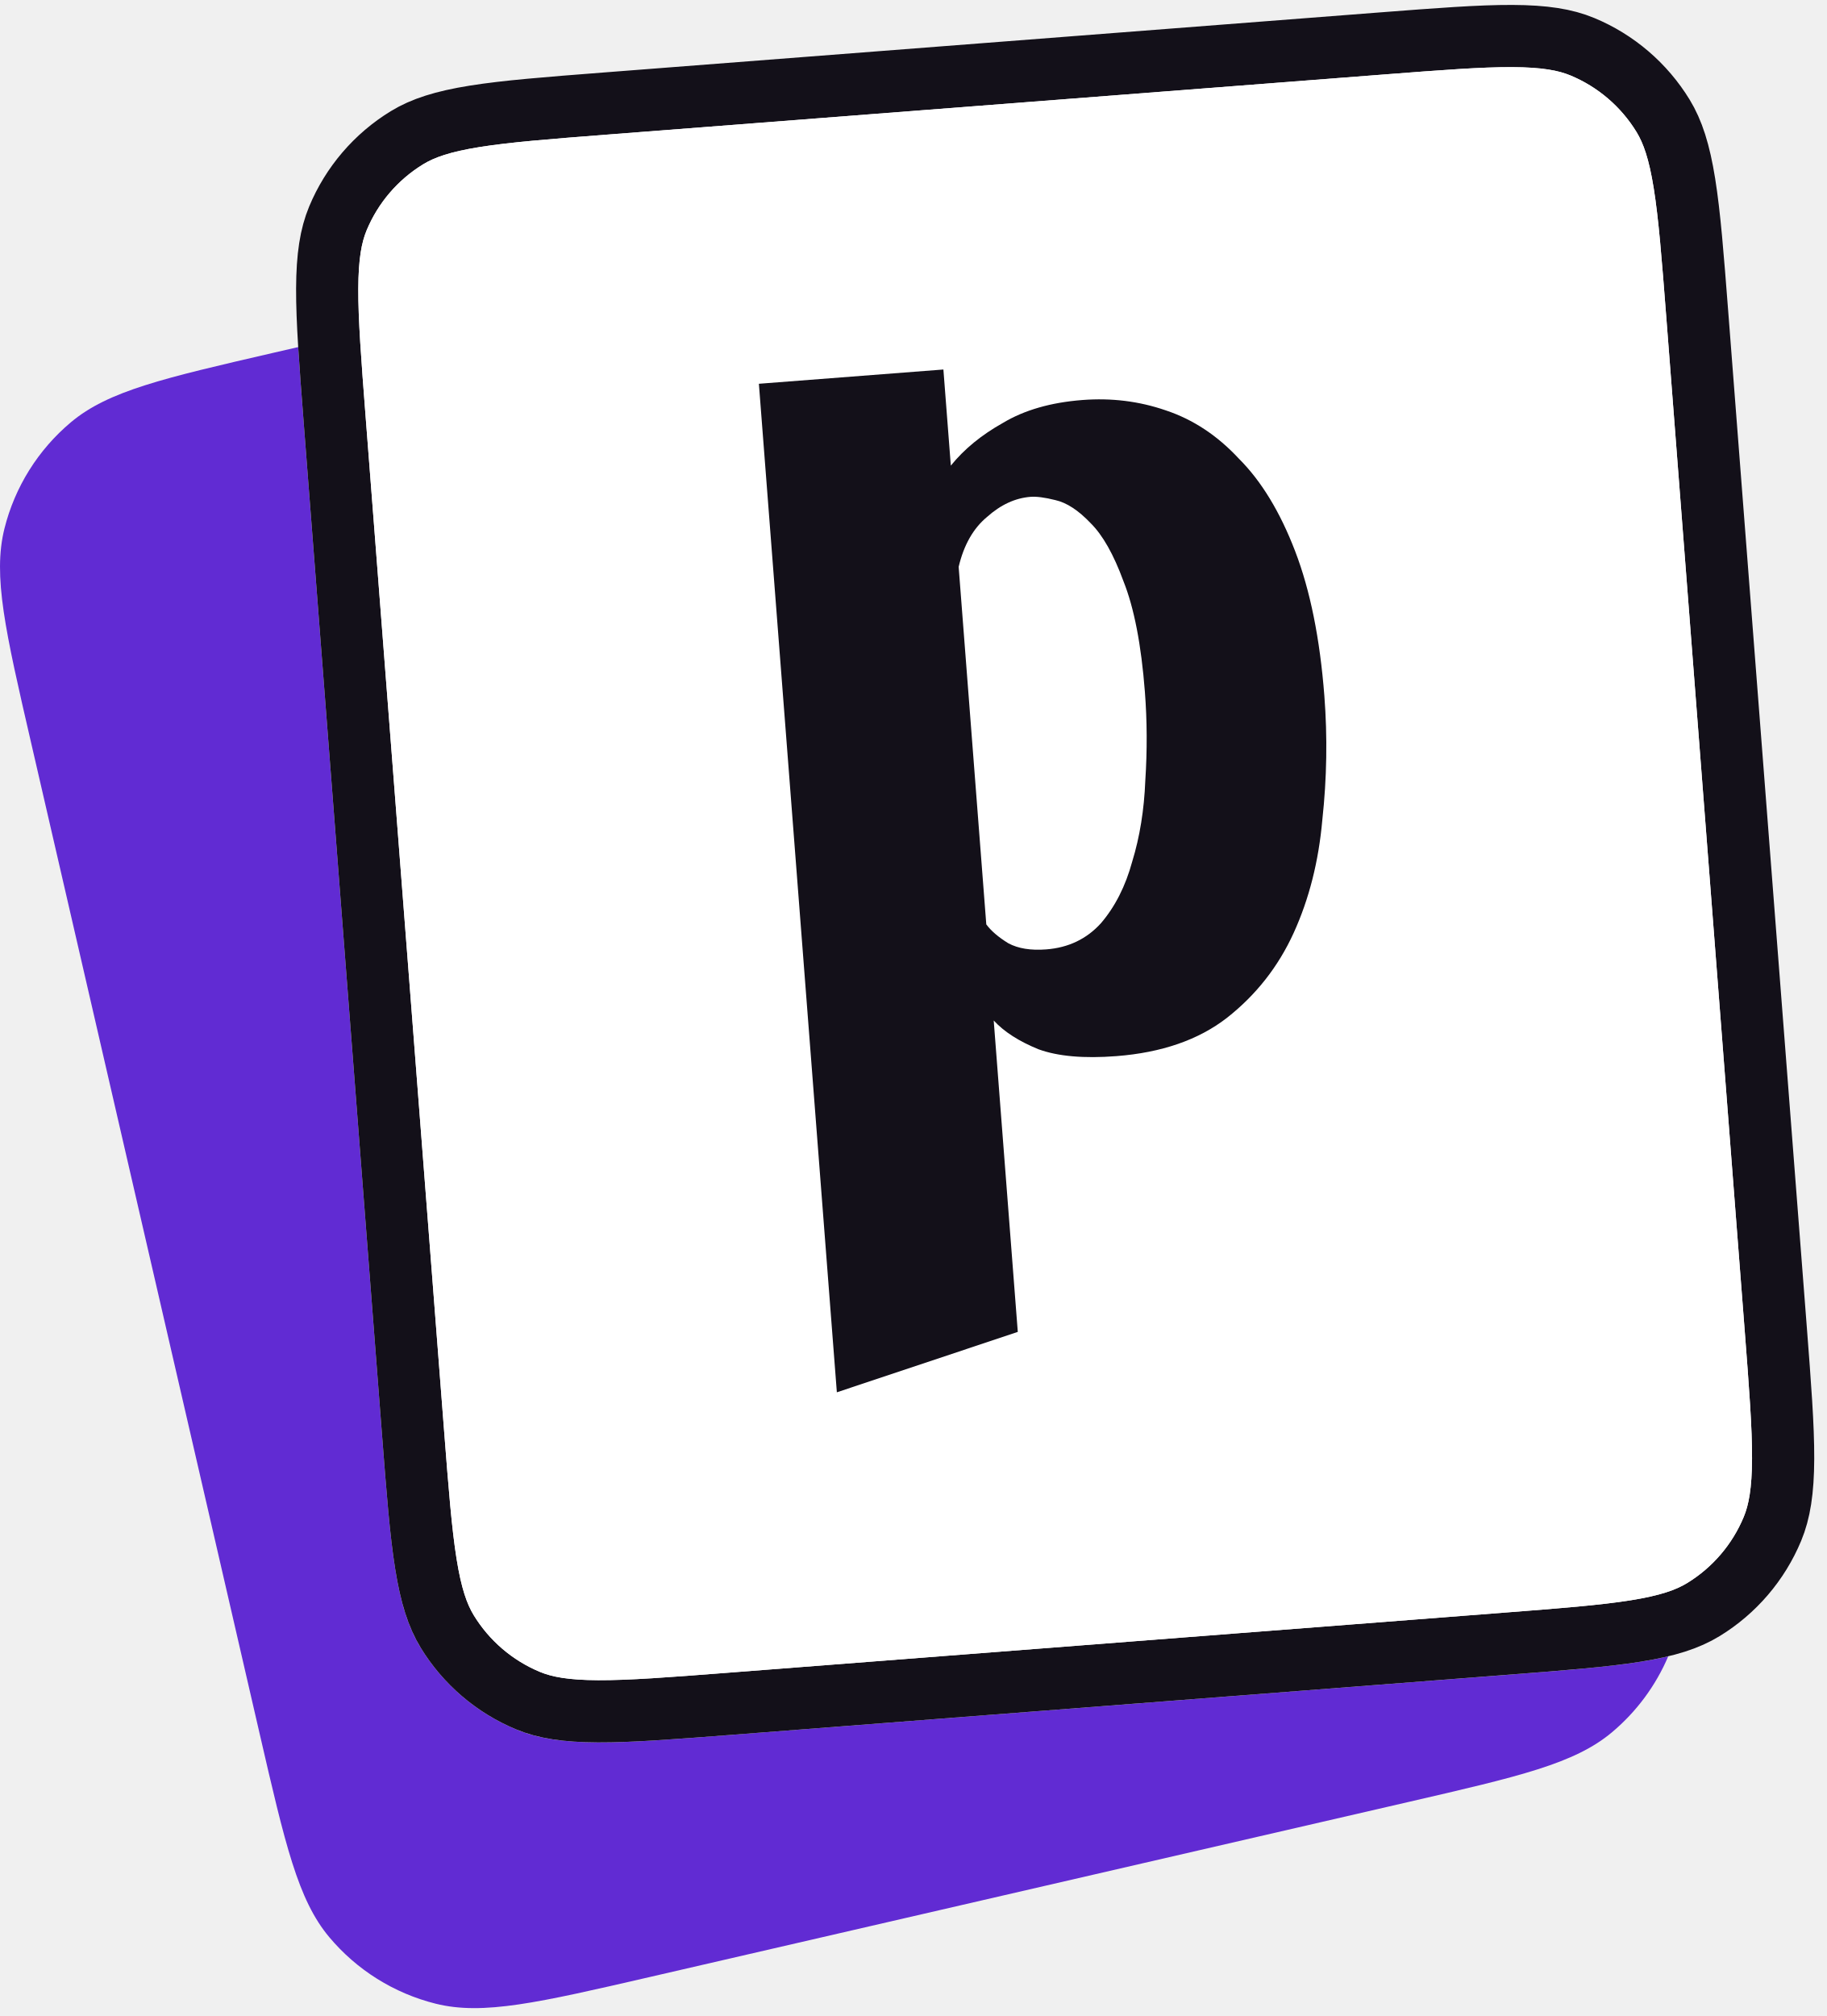
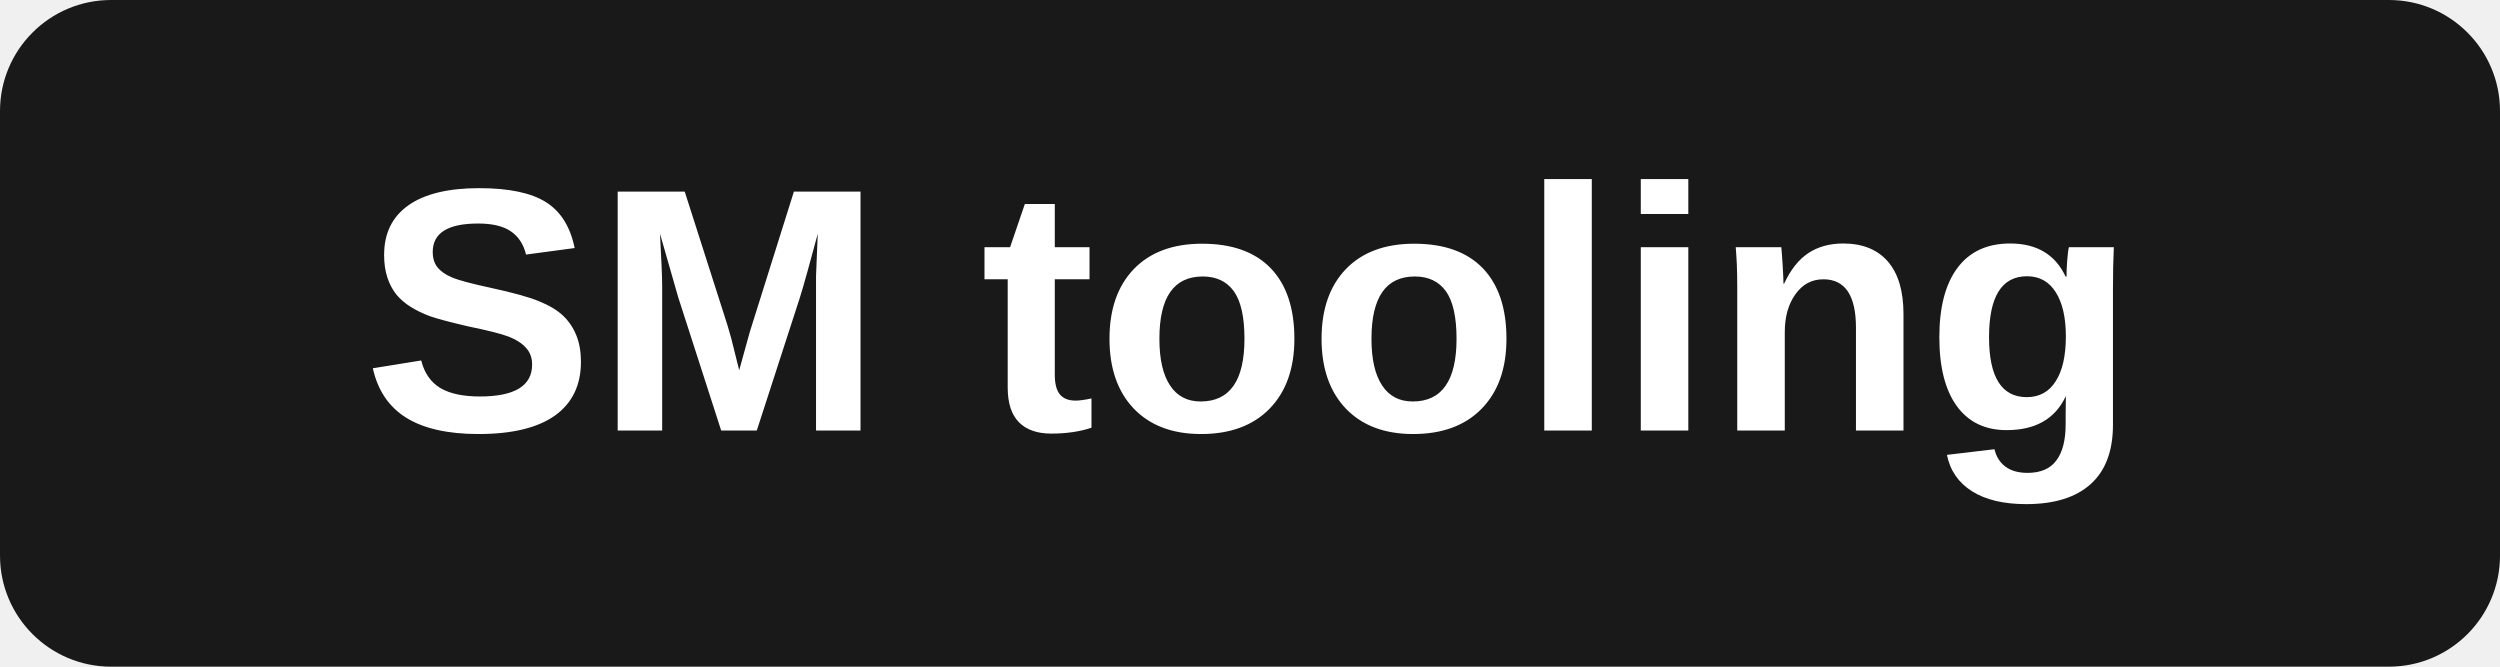
- <svg xmlns="http://www.w3.org/2000/svg" width="145" height="160" viewBox="0 0 145 160" fill="none">
-   <path d="M23.67 27.546C23.777 29.277 23.928 31.231 24.101 33.461L30.332 113.972C31.028 122.971 31.376 127.47 33.394 130.772C35.168 133.676 37.816 135.944 40.959 137.25C44.531 138.735 49.031 138.387 58.029 137.691L119.694 132.918C125.528 132.467 129.471 132.162 132.422 131.453C131.433 133.777 129.905 135.847 127.952 137.486C124.988 139.972 120.59 140.987 111.796 143.015L51.529 156.917C42.734 158.945 38.337 159.96 34.583 159.023C31.281 158.199 28.325 156.351 26.137 153.743C23.651 150.779 22.637 146.382 20.608 137.587L2.458 58.901C0.429 50.106 -0.585 45.709 0.352 41.955C1.175 38.653 3.024 35.697 5.631 33.51C8.595 31.023 12.993 30.009 21.788 27.98L23.67 27.546Z" fill="#612BD3" />
-   <path d="M26.562 33.268C26.211 28.728 25.961 25.471 25.972 22.899C25.983 20.356 26.254 18.701 26.821 17.336C27.928 14.675 29.848 12.432 32.307 10.93C33.569 10.159 35.163 9.636 37.674 9.234C40.213 8.828 43.47 8.574 48.01 8.222L109.675 3.45C114.215 3.099 117.472 2.849 120.044 2.86C122.587 2.871 124.242 3.141 125.607 3.709C128.269 4.815 130.511 6.736 132.014 9.195C132.785 10.457 133.307 12.05 133.709 14.562C134.116 17.101 134.37 20.358 134.721 24.898L140.952 105.41C141.303 109.95 141.553 113.207 141.542 115.779C141.531 118.322 141.261 119.976 140.693 121.342C139.586 124.003 137.666 126.246 135.207 127.748C133.945 128.519 132.351 129.041 129.84 129.444C127.301 129.85 124.044 130.104 119.504 130.455L57.839 135.228C53.299 135.579 50.042 135.829 47.47 135.818C44.927 135.807 43.272 135.537 41.907 134.969C39.245 133.862 37.003 131.942 35.5 129.483C34.729 128.221 34.207 126.627 33.805 124.116C33.398 121.577 33.145 118.32 32.793 113.78L26.562 33.268Z" stroke="#131019" stroke-width="4.937" />
-   <path d="M48.201 10.683L109.866 5.911C114.446 5.556 117.586 5.317 120.034 5.327C122.424 5.338 123.715 5.595 124.66 5.988C126.84 6.894 128.677 8.467 129.907 10.481C130.441 11.354 130.894 12.591 131.272 14.951C131.659 17.368 131.905 20.507 132.26 25.088L138.491 105.599C138.845 110.18 139.084 113.319 139.074 115.767C139.063 118.157 138.806 119.449 138.413 120.393C137.507 122.573 135.934 124.41 133.92 125.641C133.047 126.174 131.81 126.627 129.45 127.005C127.033 127.392 123.894 127.639 119.314 127.993L57.649 132.766C53.068 133.12 49.929 133.359 47.481 133.349C45.091 133.338 43.799 133.081 42.855 132.688C40.675 131.782 38.838 130.209 37.607 128.195C37.074 127.322 36.621 126.085 36.243 123.725C35.856 121.308 35.609 118.169 35.255 113.589L29.024 33.077C28.669 28.496 28.43 25.357 28.441 22.909C28.451 20.519 28.708 19.227 29.101 18.283C30.007 16.103 31.58 14.266 33.595 13.035C34.468 12.502 35.704 12.049 38.064 11.671C40.481 11.284 43.62 11.037 48.201 10.683Z" fill="white" />
-   <path d="M74.885 29.326L75.475 36.954C76.533 35.644 77.912 34.514 79.612 33.564C81.307 32.547 83.408 31.941 85.917 31.747C88.222 31.569 90.426 31.841 92.528 32.566C94.698 33.285 96.639 34.567 98.351 36.413C100.125 38.185 101.61 40.628 102.805 43.742C104.001 46.855 104.774 50.683 105.125 55.226C105.377 58.48 105.324 61.759 104.965 65.06C104.674 68.357 103.916 71.348 102.692 74.035C101.467 76.722 99.697 78.973 97.382 80.789C95.13 82.532 92.207 83.542 88.613 83.82C86.037 84.019 83.976 83.838 82.432 83.275C80.883 82.644 79.698 81.883 78.879 80.992L80.79 105.706L66.428 110.5L60.239 30.458L74.885 29.326ZM83.047 75.349C84.81 75.213 86.257 74.521 87.388 73.274C88.514 71.96 89.343 70.327 89.874 68.376C90.474 66.419 90.82 64.278 90.912 61.952C91.068 59.553 91.057 57.2 90.878 54.895C90.59 51.166 90.023 48.243 89.177 46.125C88.399 44.003 87.53 42.467 86.57 41.518C85.605 40.502 84.671 39.892 83.769 39.689C82.934 39.48 82.279 39.395 81.805 39.431C80.584 39.526 79.432 40.058 78.347 41.029C77.258 41.931 76.507 43.251 76.096 44.988L78.29 73.364C78.671 73.88 79.255 74.381 80.043 74.865C80.825 75.282 81.827 75.444 83.047 75.349Z" fill="#131019" />
+ <svg xmlns="http://www.w3.org/2000/svg" width="180" height="48" viewBox="0 0 180 48">
+   <rect width="180" height="48" rx="8" fill="#1a1919" />
+   <text x="90" y="31" text-anchor="middle" font-family="Arial,sans-serif" font-size="25" font-weight="600" fill="white">SM tooling</text>
</svg>
